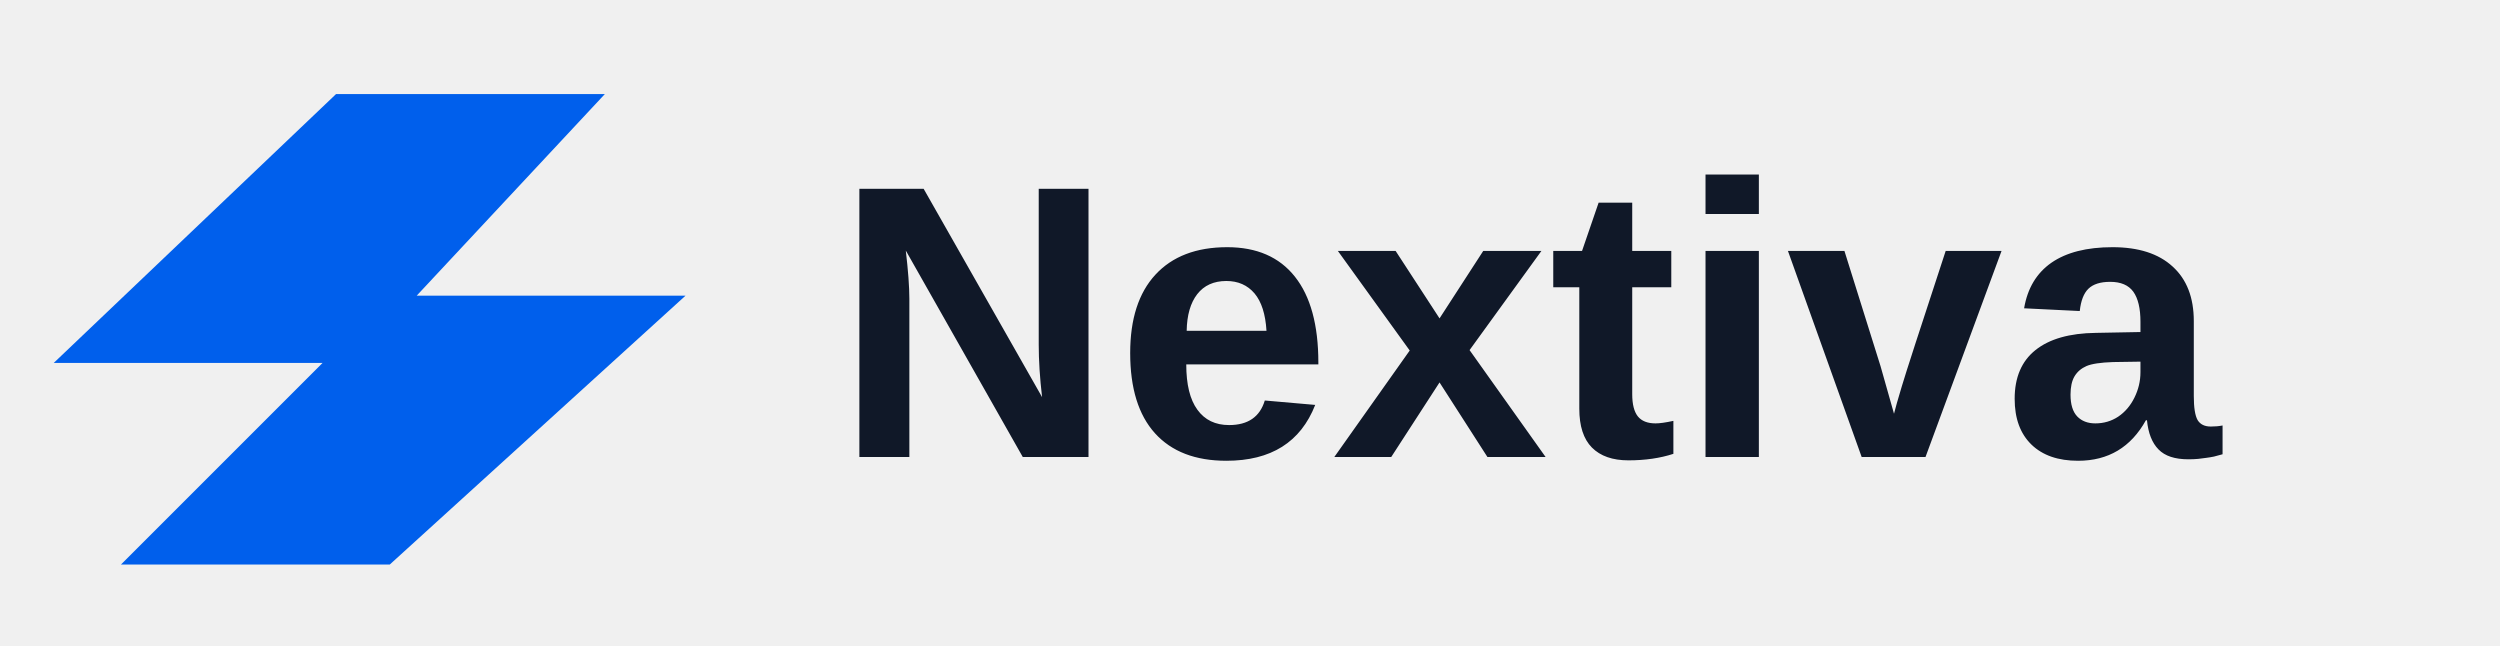
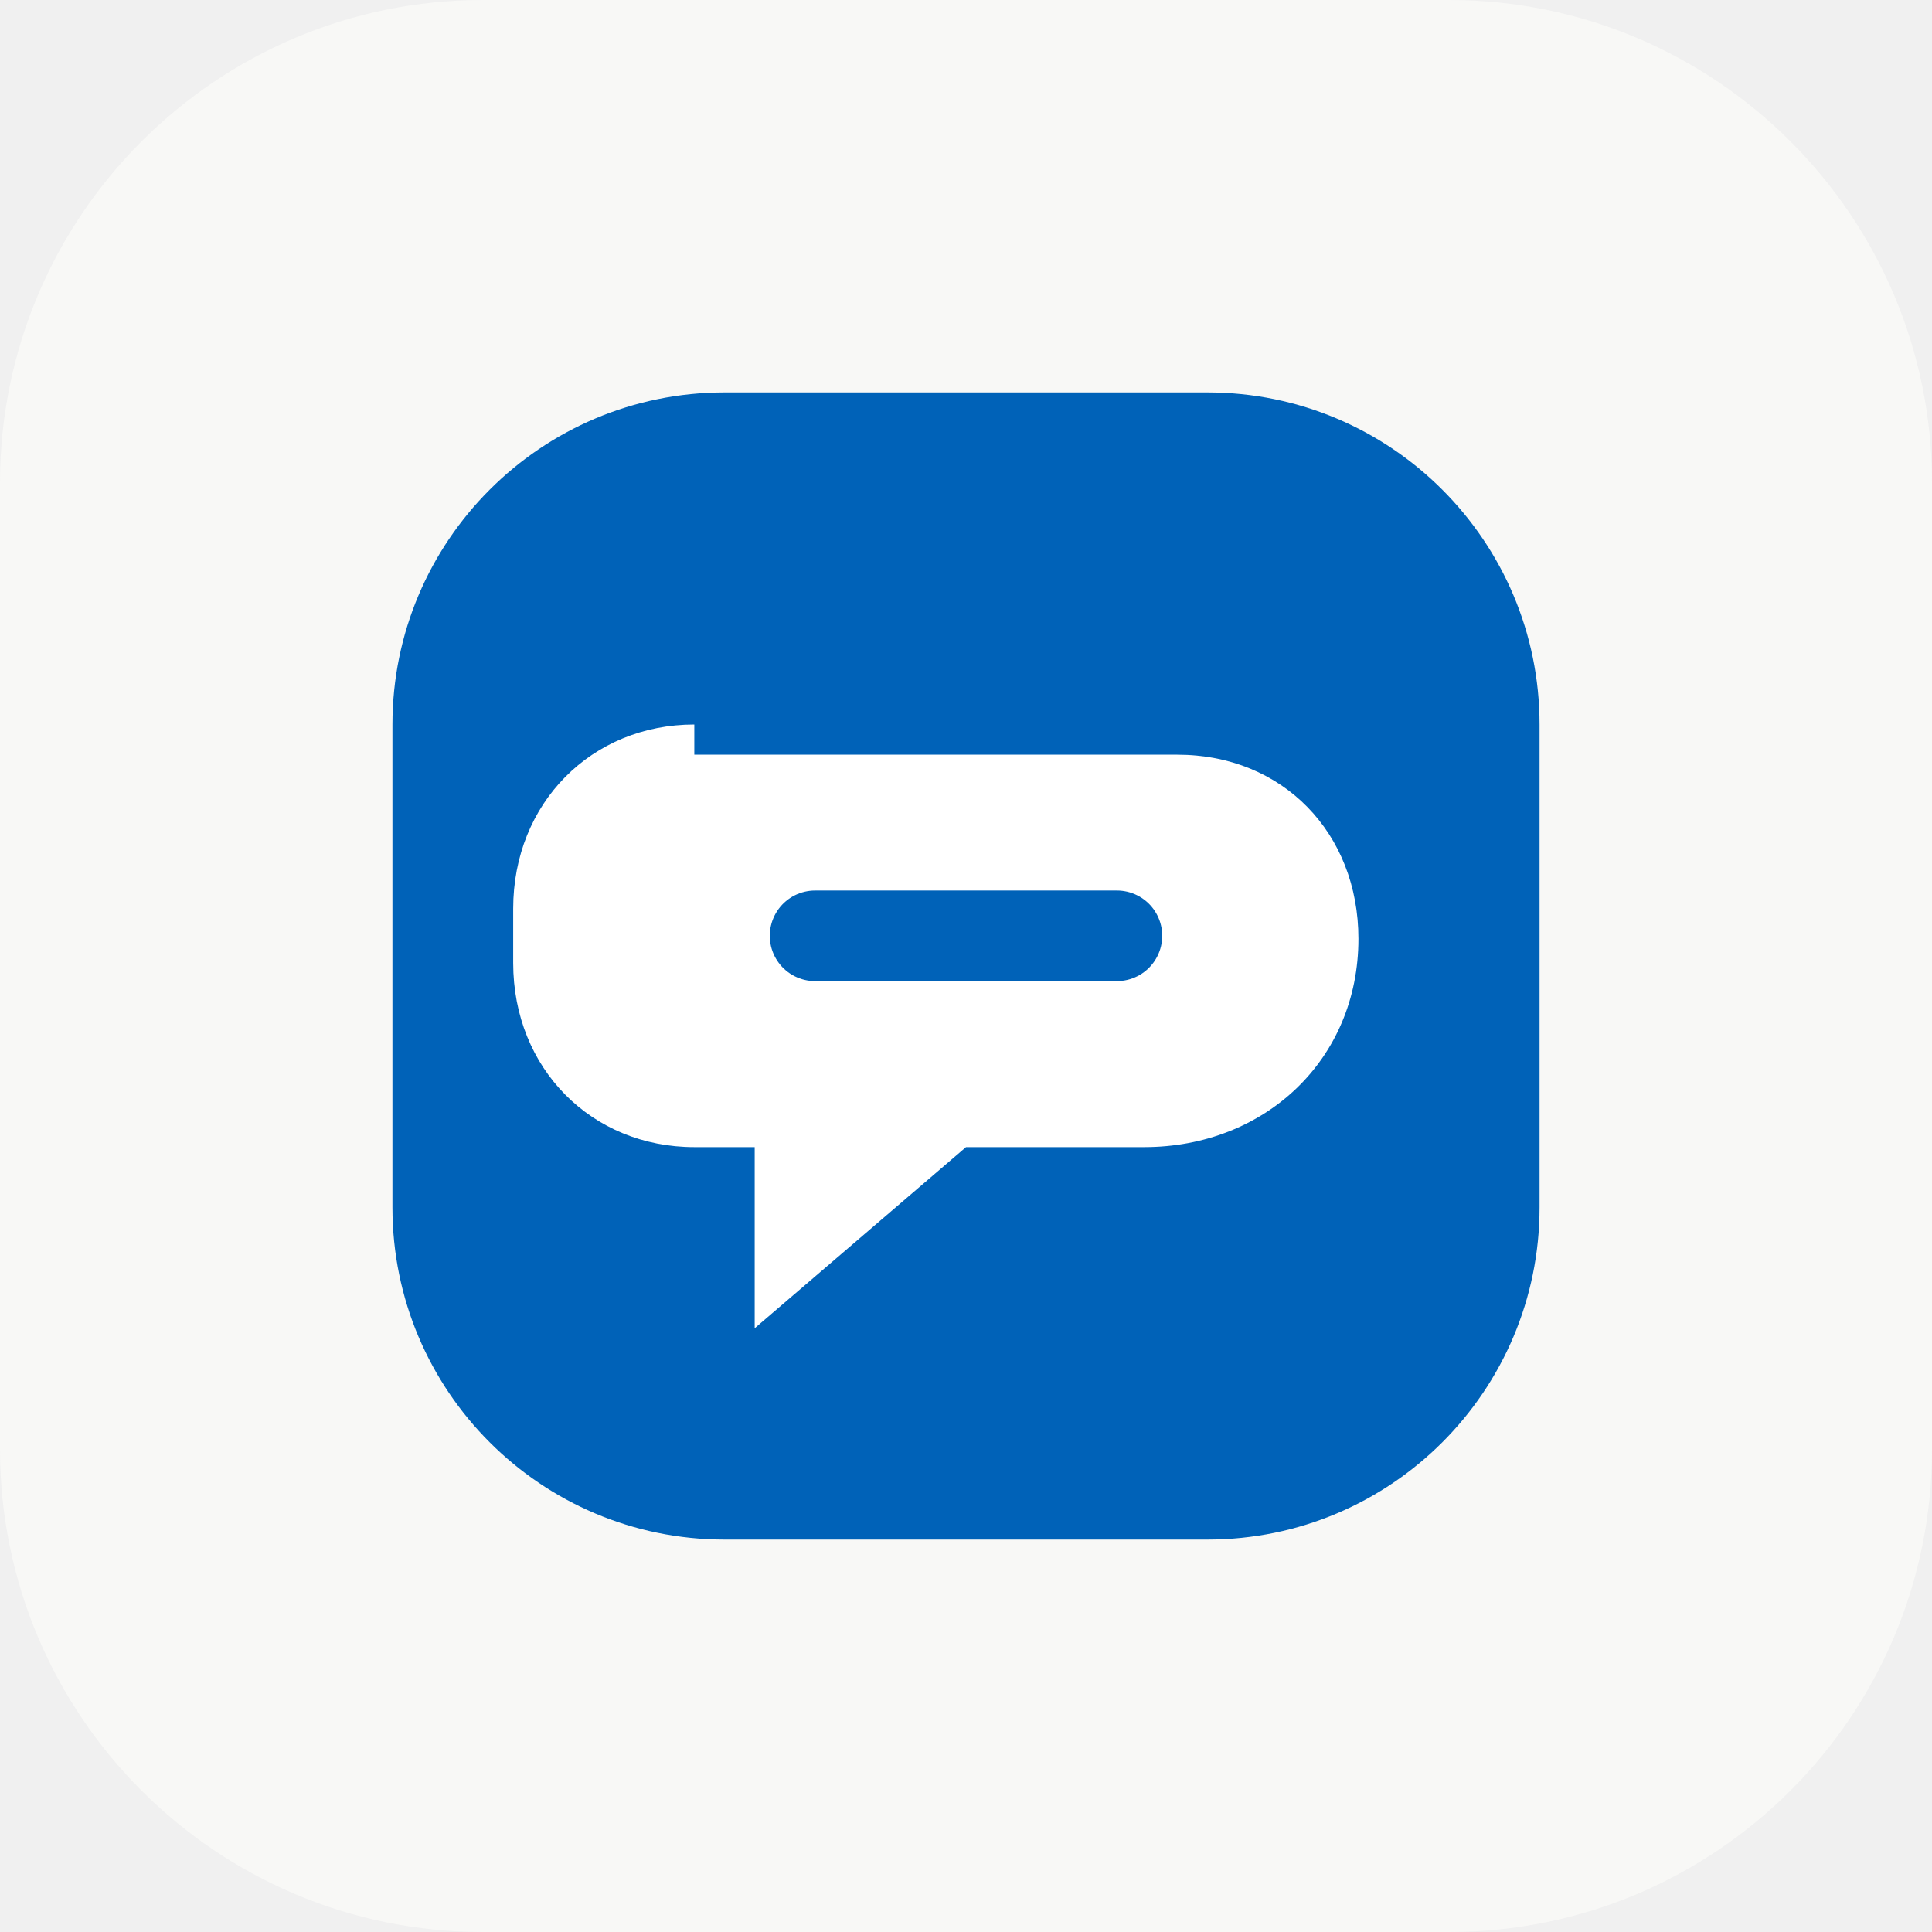
- <svg xmlns="http://www.w3.org/2000/svg" viewBox="0 0 186 48" role="img" aria-labelledby="title">
-   <path d="M25 7h20L31 22h20L29 42H9l15-15H4L25 7z" fill="#005fec" />
-   <text x="62" y="34" fill="#101828" font-family="Arial, Helvetica, sans-serif" font-size="29" font-weight="800">Nextiva</text>
+ <svg xmlns="http://www.w3.org/2000/svg" viewBox="0 0 64 64" role="img" aria-labelledby="title">
+   <rect width="64" height="64" rx="16" fill="#f8f8f6" />
+   <rect x="13" y="13" width="38" height="38" rx="11" fill="#0062b8" />
+   <path d="M23 25h16c3.5 0 6 2.6 6 6.1 0 4-3.1 6.9-7.1 6.9H32l-7 6v-6h-2c-3.4 0-6-2.6-6-6.1v-1.8c0-3.5 2.6-6.1 6-6.1z" fill="#fff" />
+   <path d="M27 31h10" fill="none" stroke="#0062b8" stroke-width="3" stroke-linecap="round" />
</svg>
